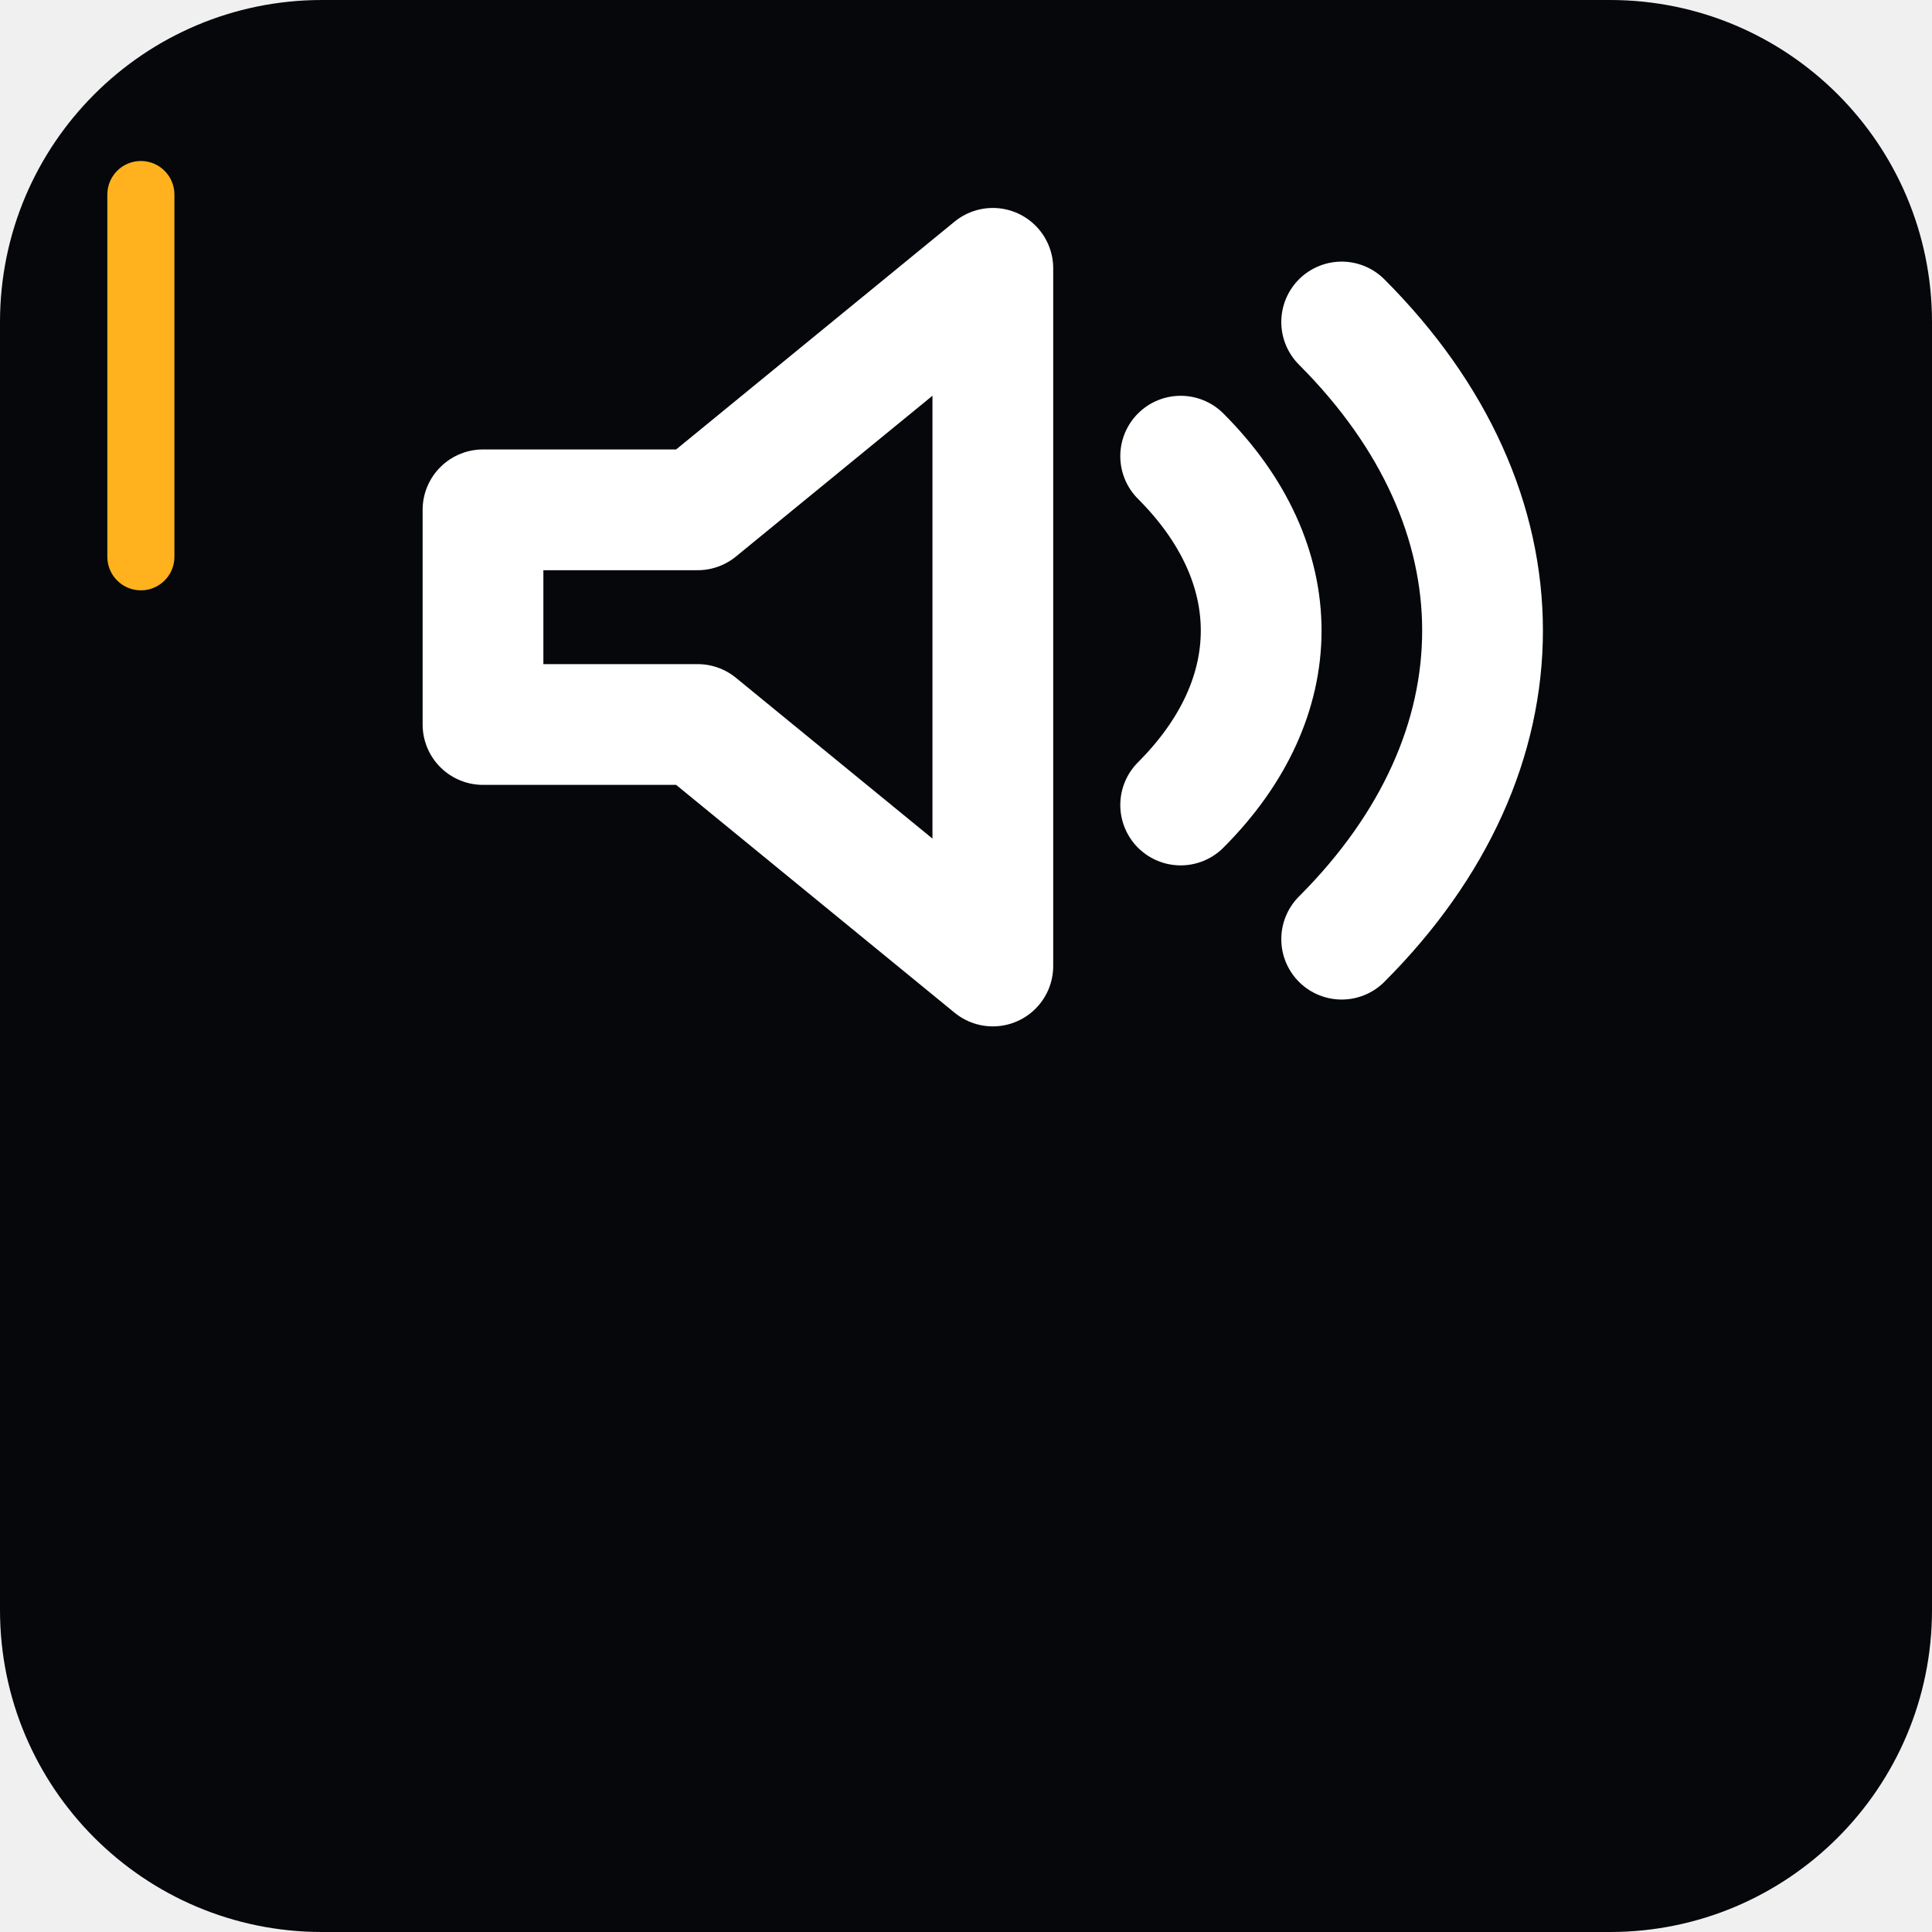
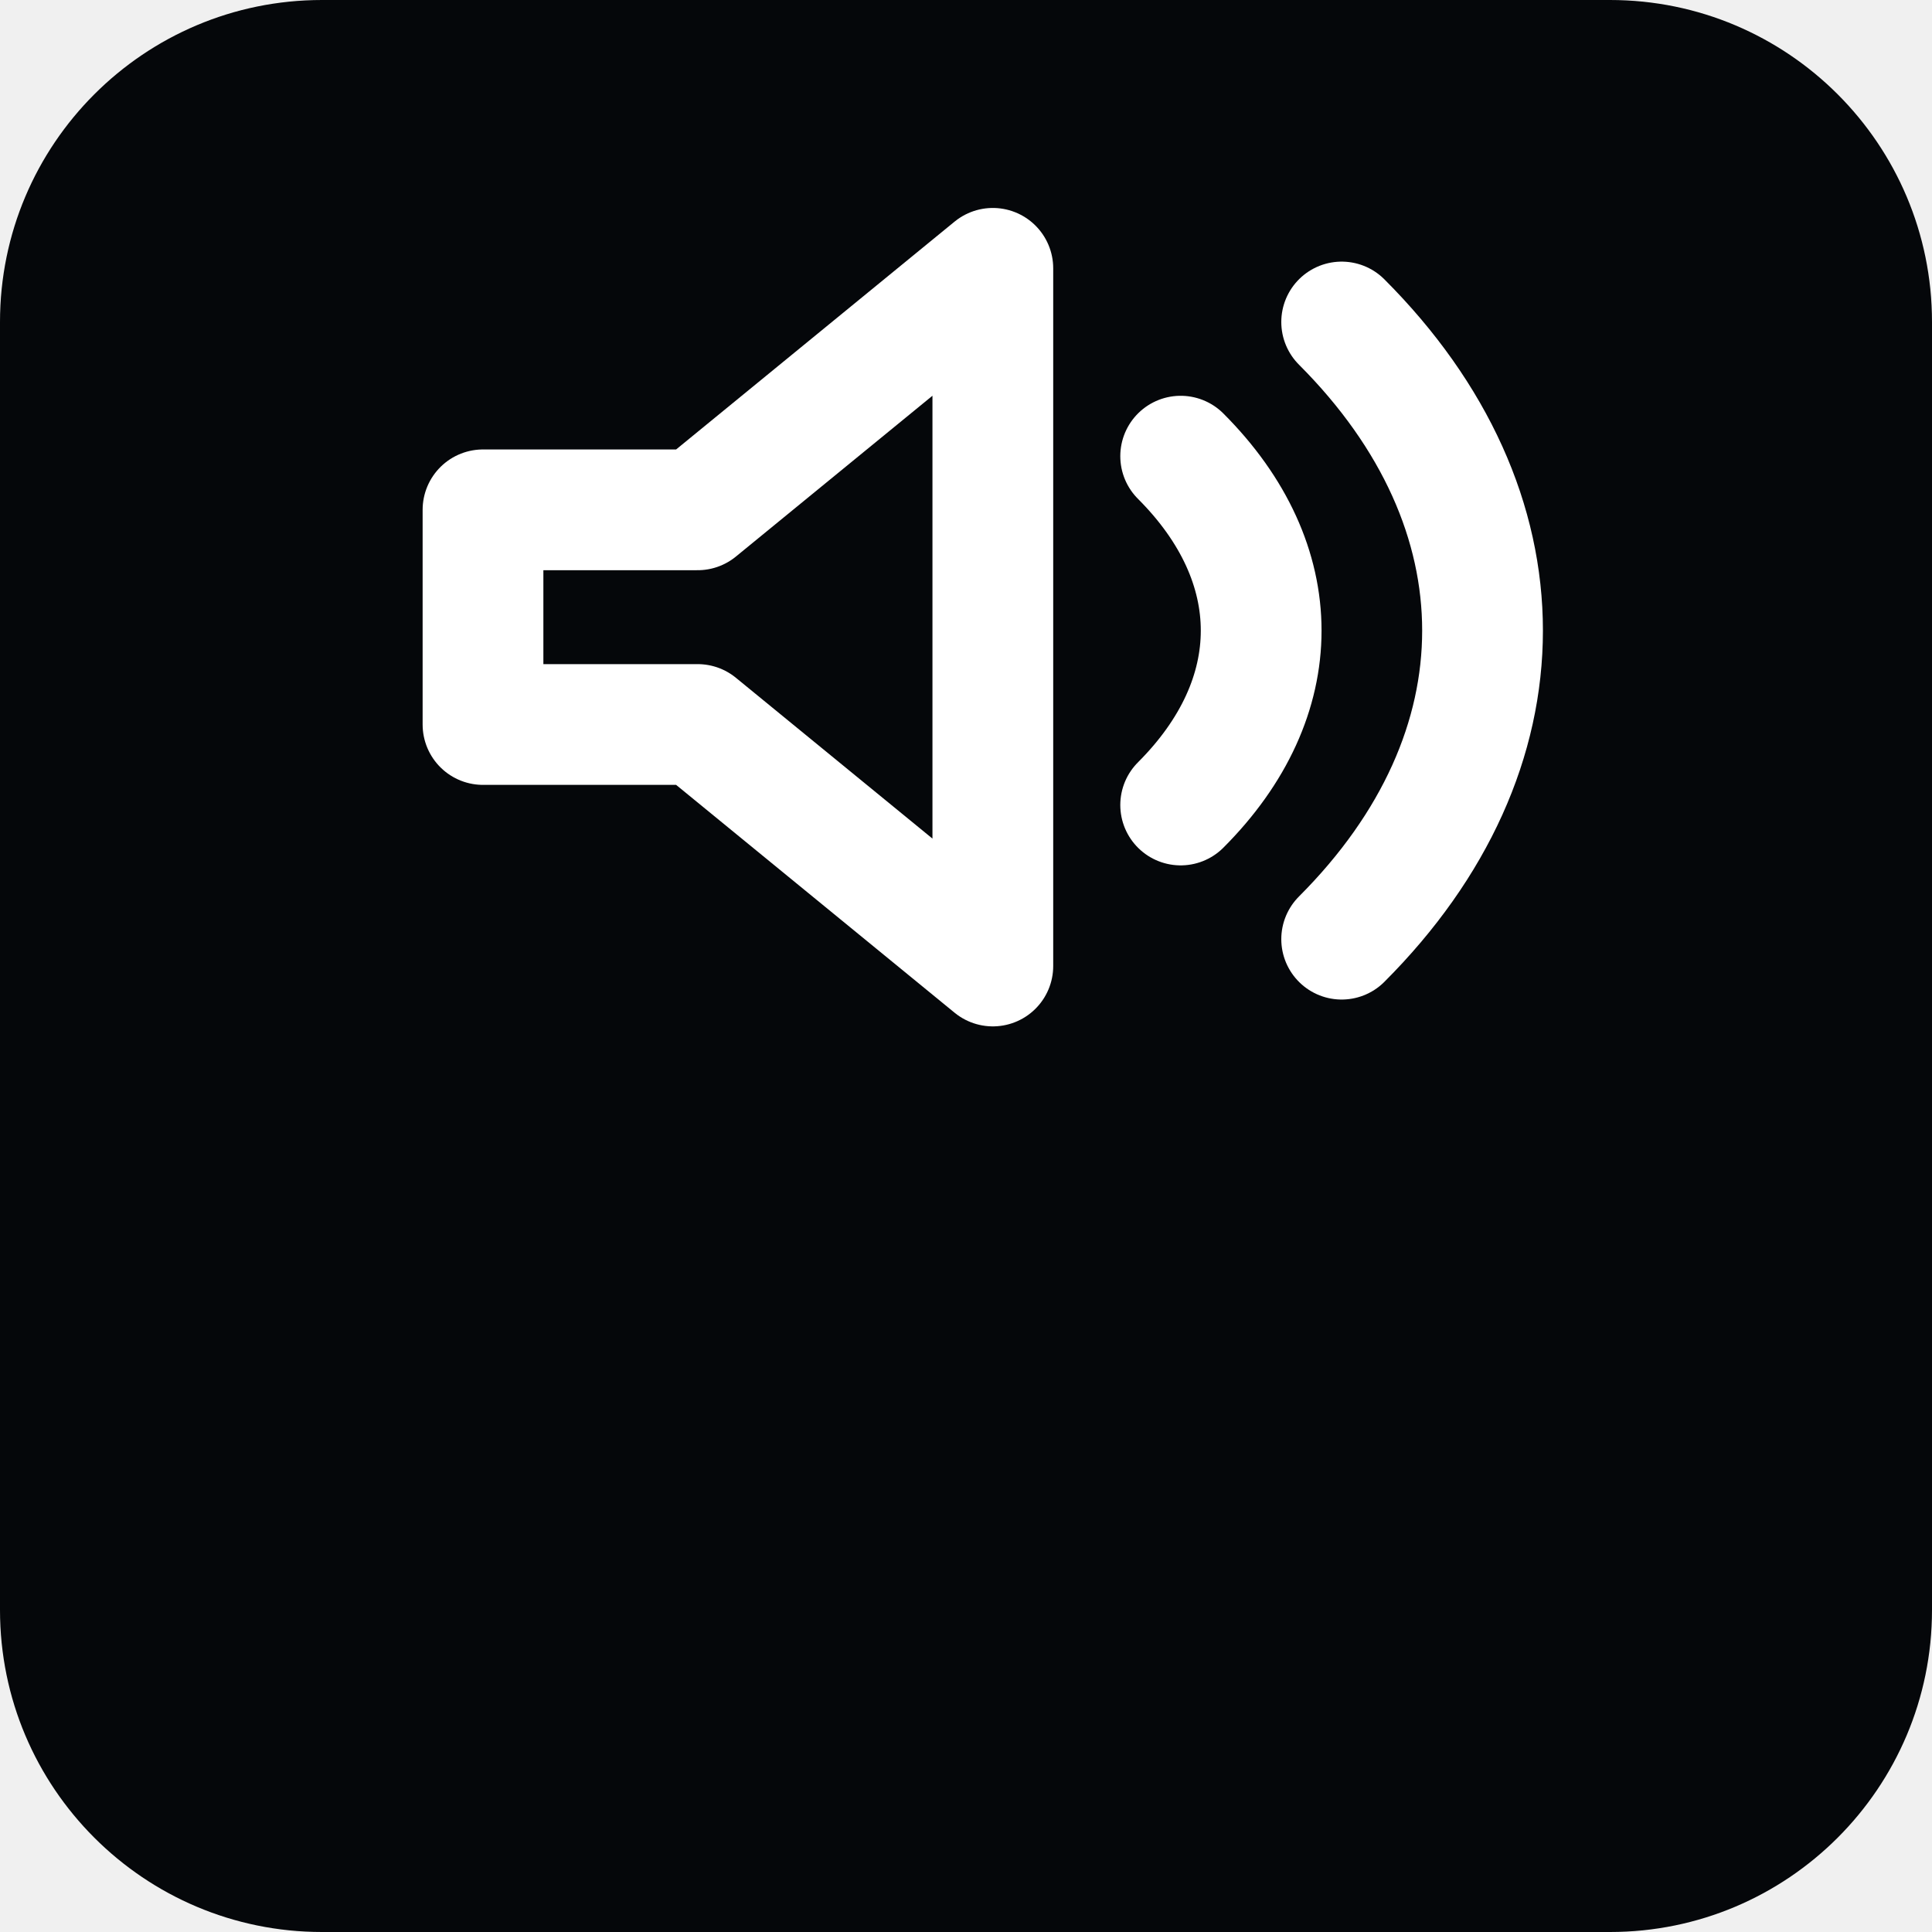
<svg xmlns="http://www.w3.org/2000/svg" viewBox="0 0 72 72">
  <rect width="72" height="72" rx="12" fill="#05070A" />
-   <rect x="4" y="6" width="2.5" height="16" rx="1.25" fill="#FFB21E" />
  <g fill="none" stroke="#fff" stroke-width="4.5" stroke-linecap="round" stroke-linejoin="round">
    <path d="M18 19h8l11-9v26l-11-9h-8Z" />
    <path d="M44 17c4 4 4 9 0 13M50 12c7 7 7 16 0 23" />
  </g>
</svg>
